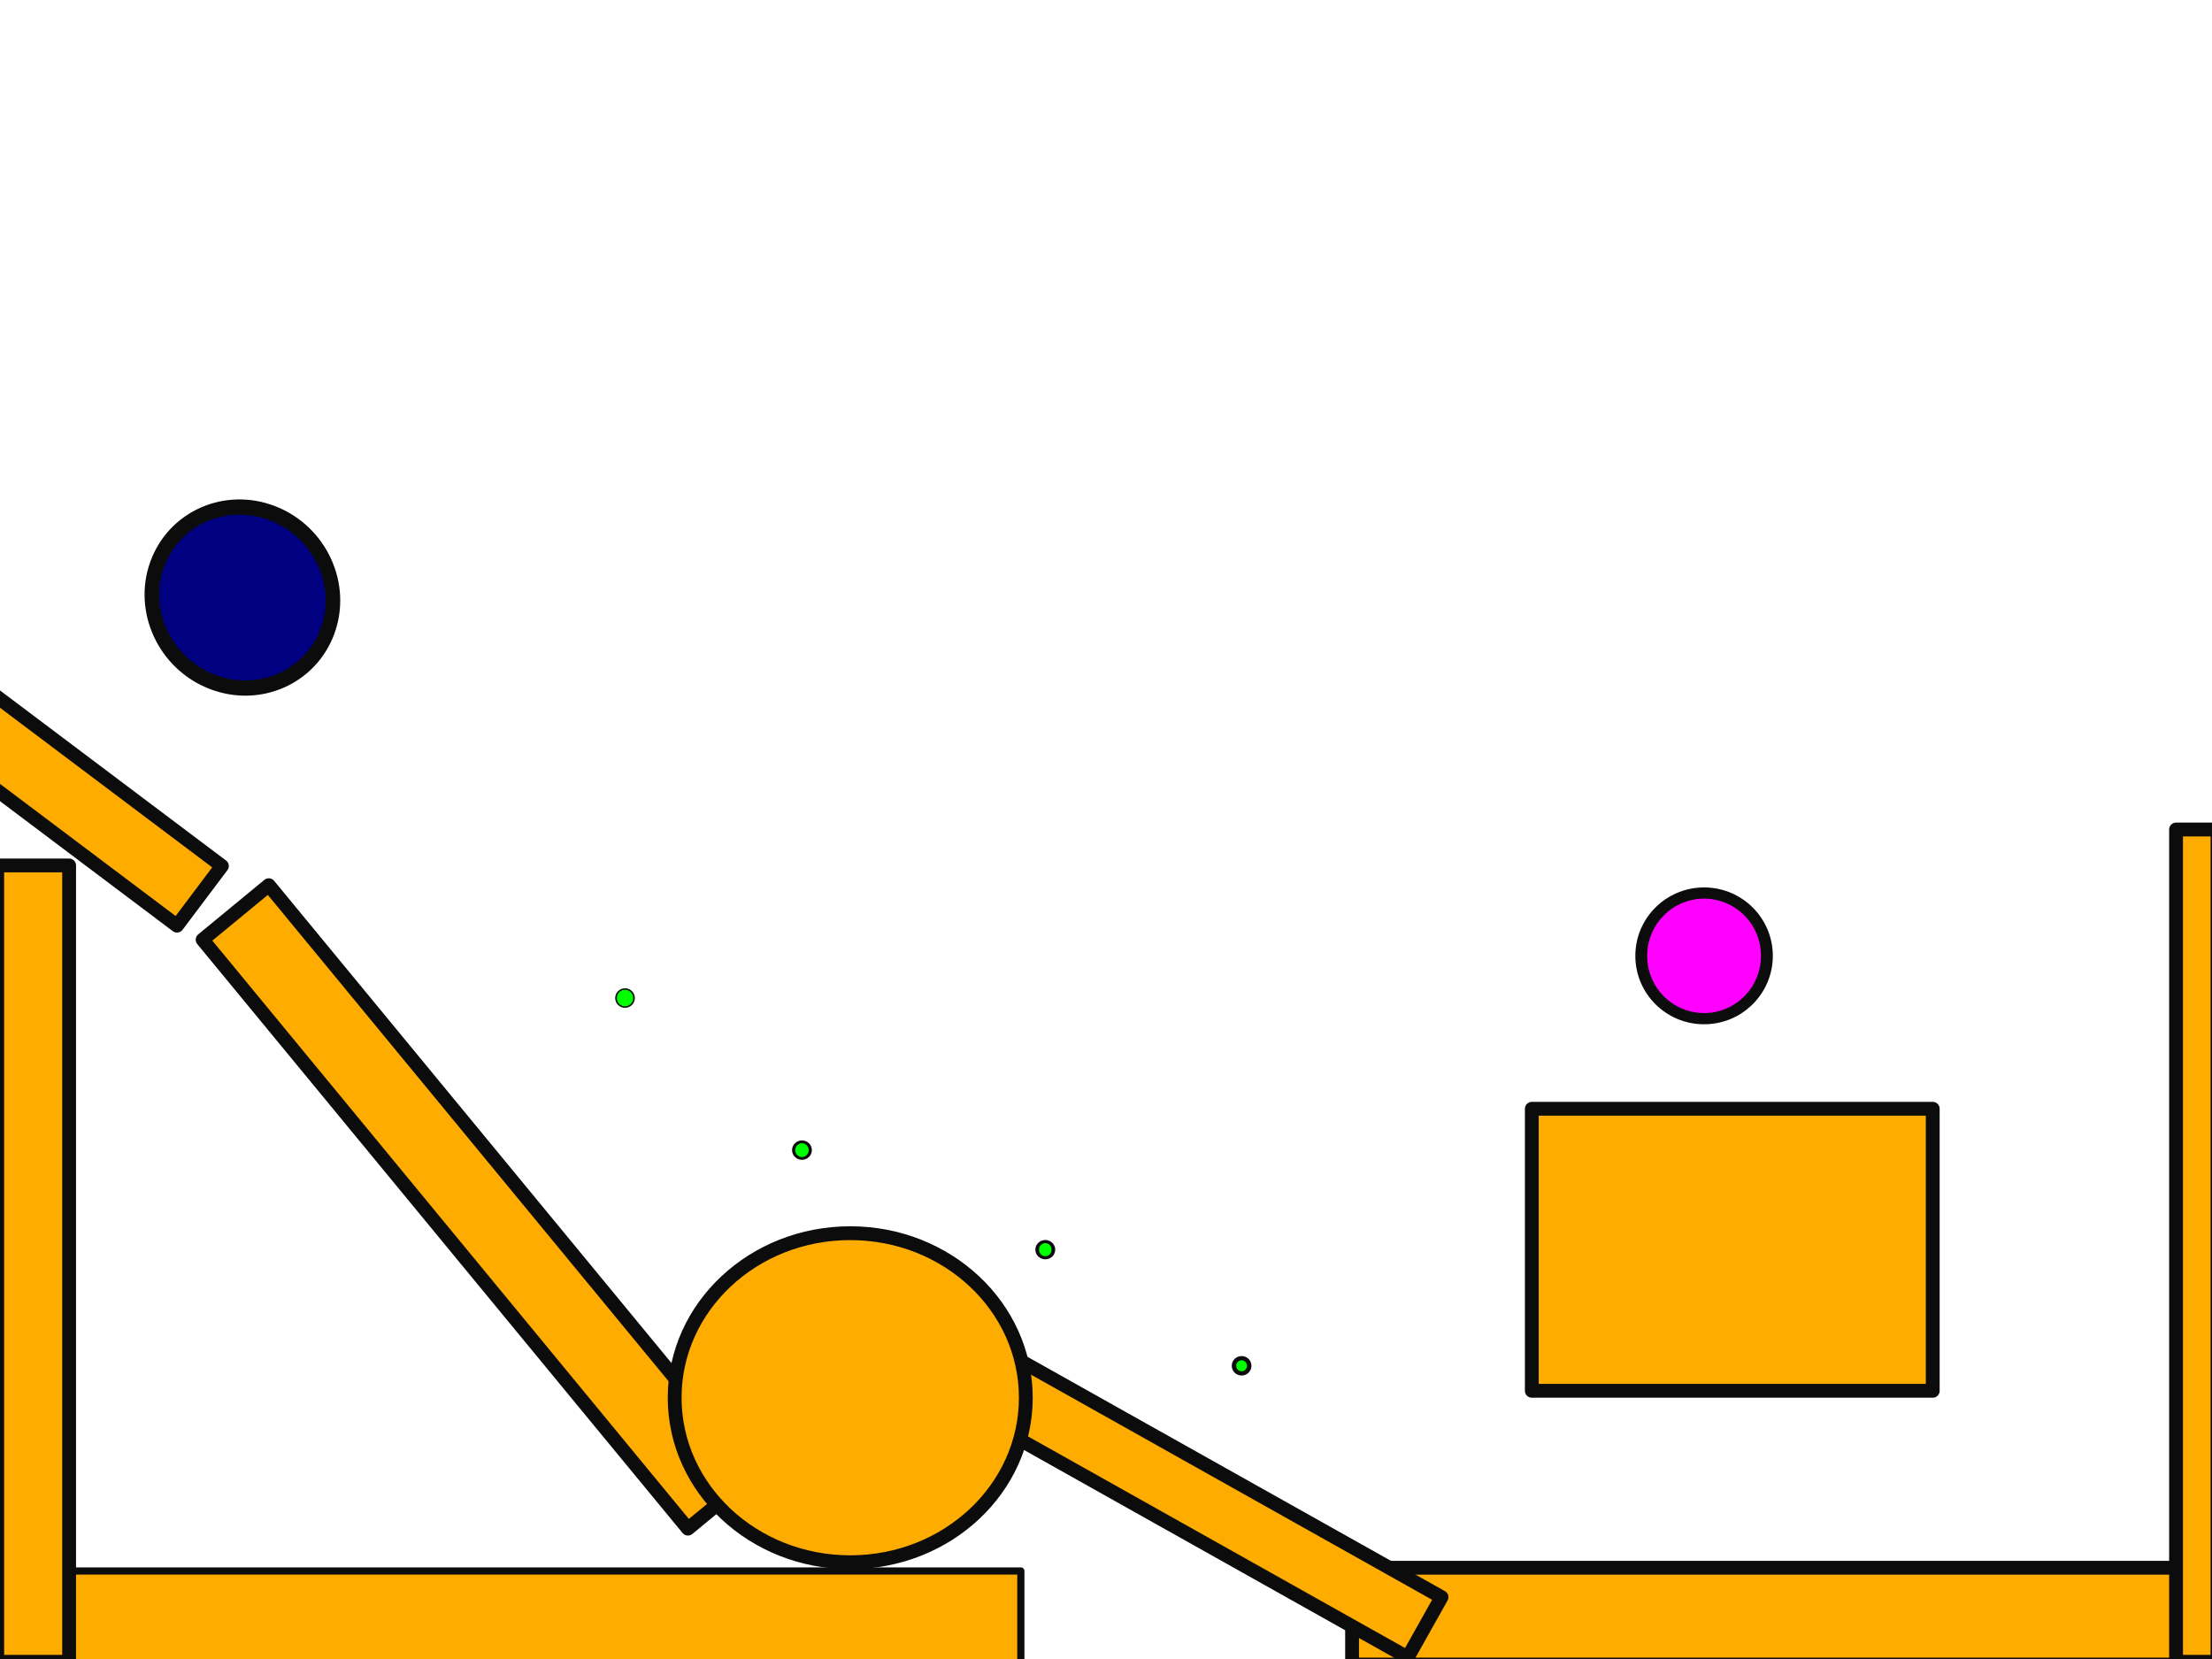
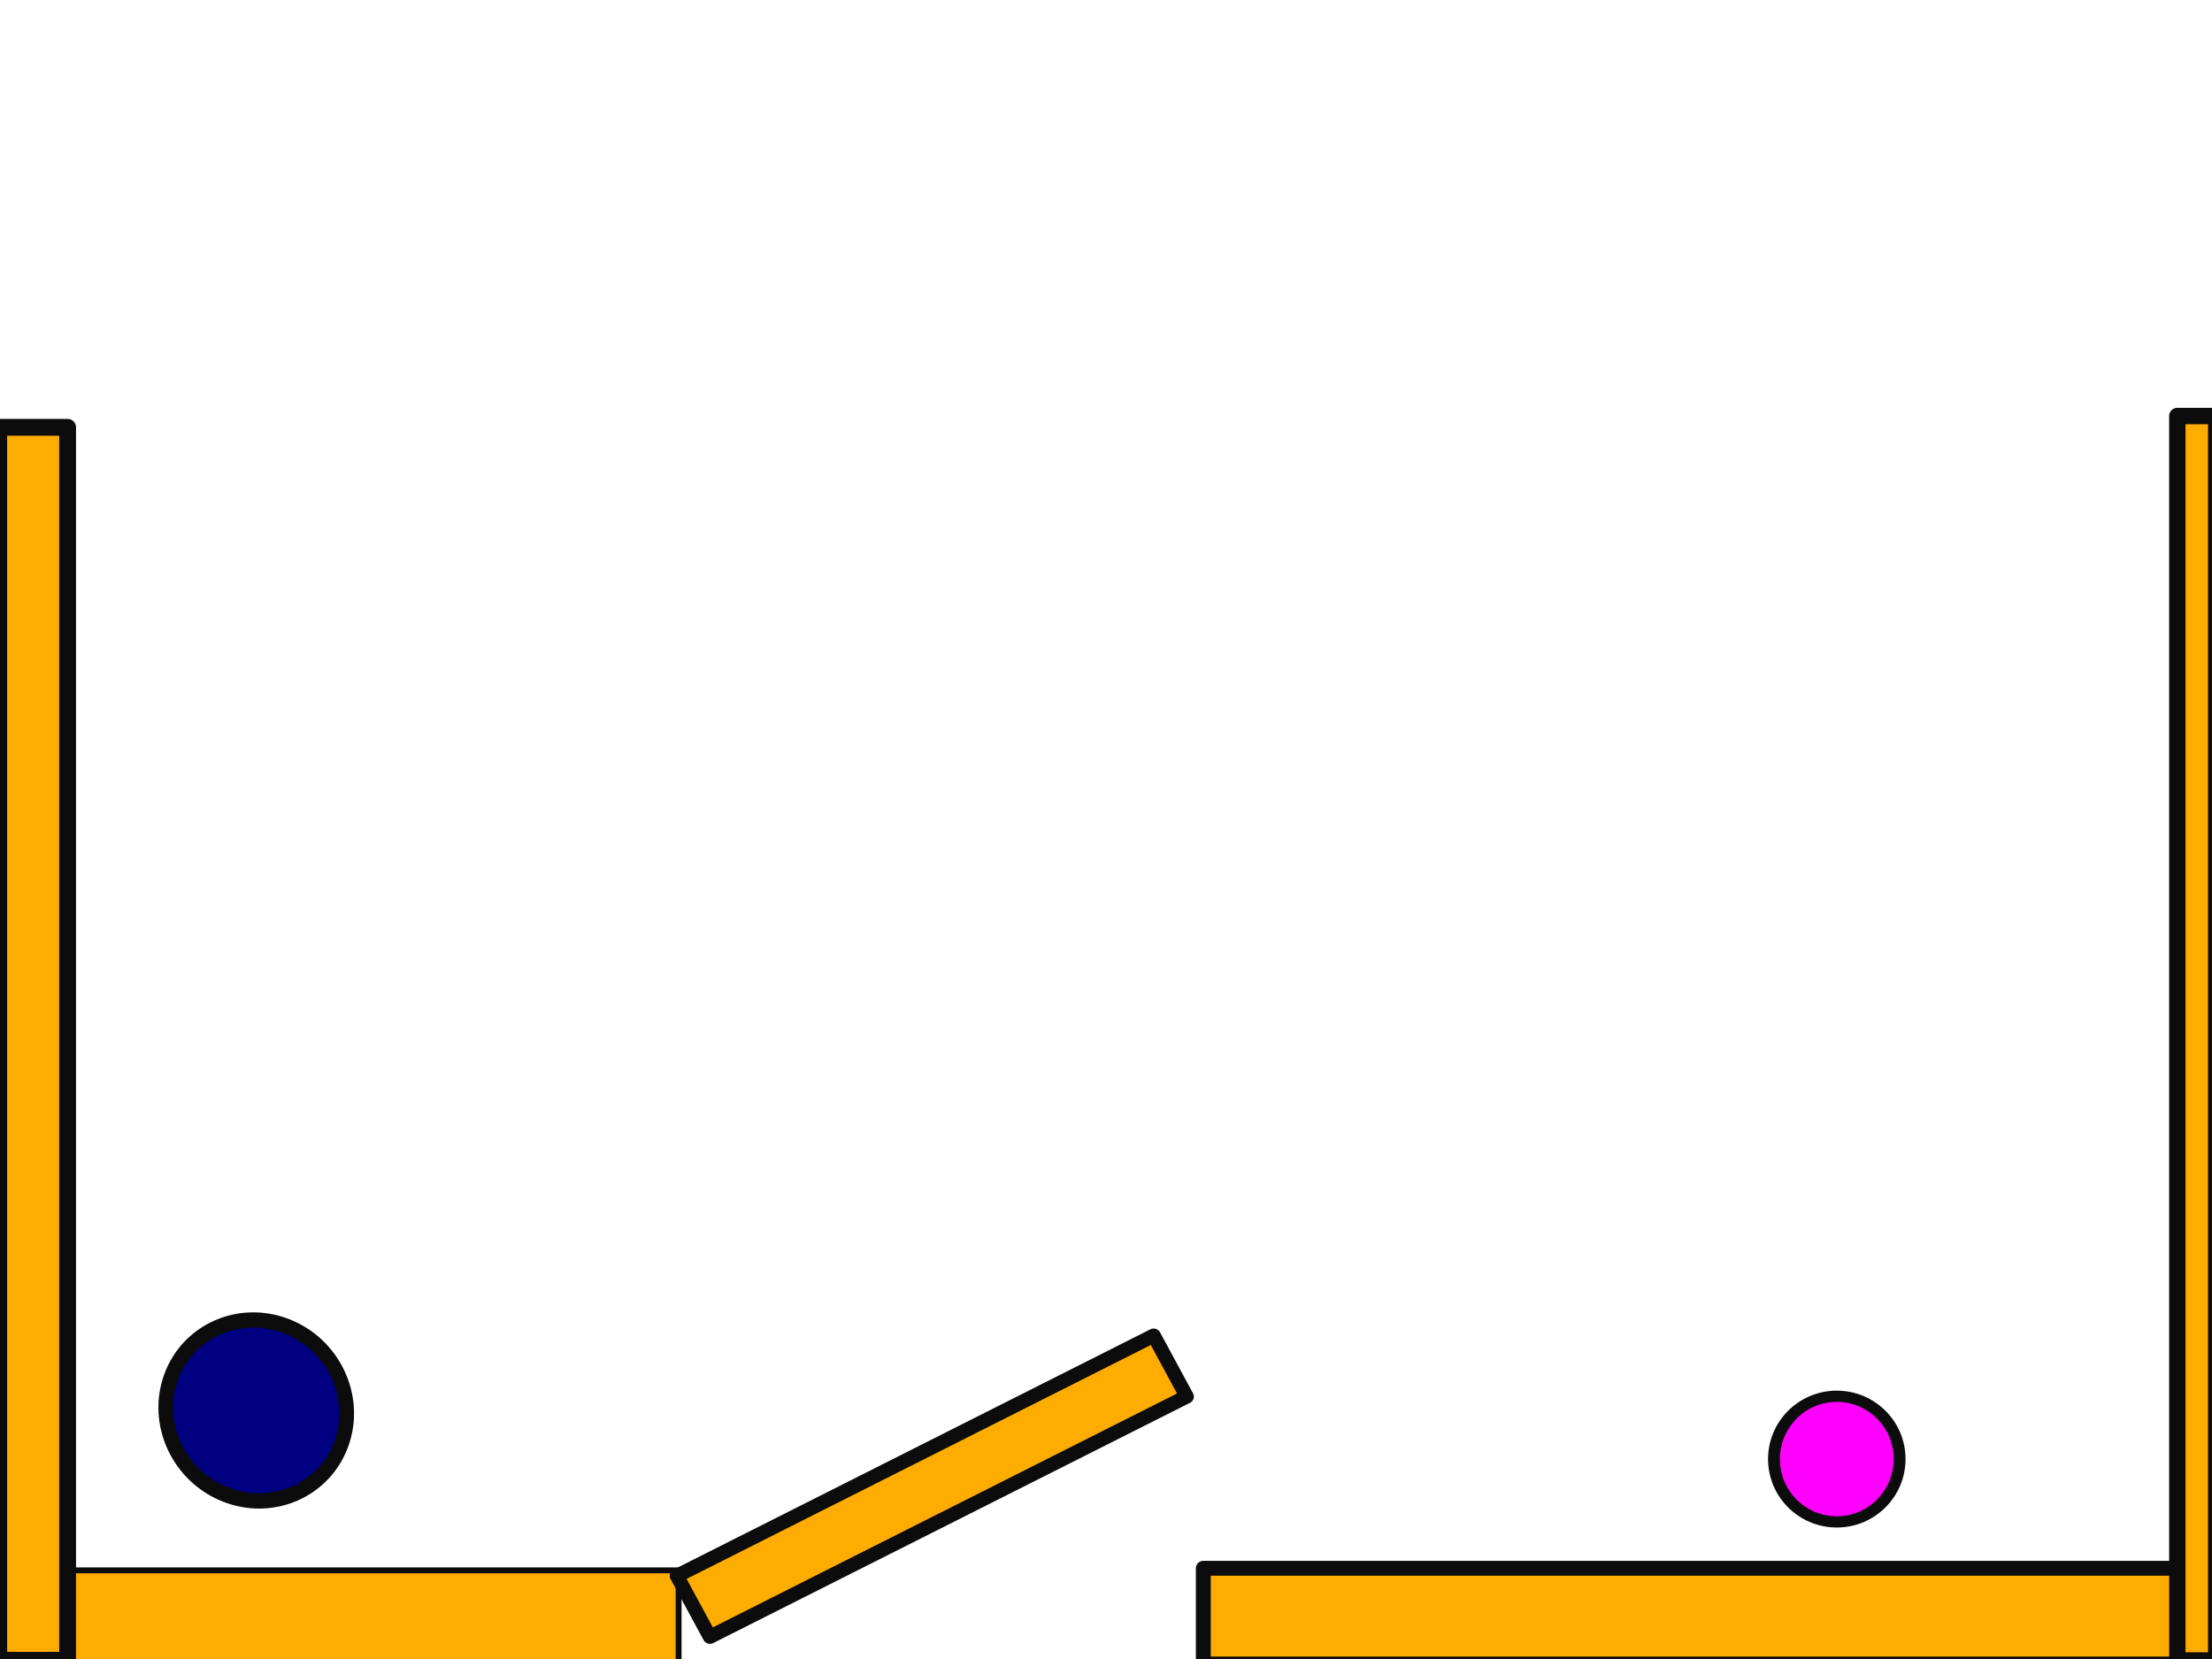
<svg xmlns="http://www.w3.org/2000/svg" width="800" height="600" id="svg2" version="1.1">
  <defs id="defs2824">
    </defs>
  <g id="layer1" style="display:inline">
-     <rect style="fill:#ffac00;fill-opacity:1;fill-rule:nonzero;stroke:#0c0c0c;stroke-width:2.601;stroke-linecap:round;stroke-linejoin:round;stroke-miterlimit:4;stroke-opacity:1;stroke-dasharray:none" id="rect2844" width="369.399" height="33.399" x="-0.199" y="568.163" />
-     <rect style="fill:#ffac00;fill-opacity:1;fill-rule:nonzero;stroke:#0c0c0c;stroke-width:5;stroke-linecap:round;stroke-linejoin:round;stroke-miterlimit:4;stroke-opacity:1;stroke-dasharray:none" id="rect2874" width="312" height="35" x="489" y="567" />
-     <rect style="fill:#ffac00;fill-opacity:1;fill-rule:nonzero;stroke:#0c0c0c;stroke-width:5;stroke-linecap:round;stroke-linejoin:round;stroke-miterlimit:4;stroke-opacity:1;stroke-dasharray:none" id="rect2876" width="15" height="301" x="787" y="300" />
-     <rect style="fill:#ffac00;fill-opacity:1;fill-rule:nonzero;stroke:#0c0c0c;stroke-width:5;stroke-linecap:round;stroke-linejoin:round;stroke-miterlimit:4;stroke-opacity:1;stroke-dasharray:none" id="rect2878" width="26" height="288" x="-1" y="313" />
-     <rect style="fill:#ffac00;fill-opacity:1;fill-rule:nonzero;stroke:#0c0c0c;stroke-width:5;stroke-linecap:round;stroke-linejoin:round;stroke-miterlimit:4;stroke-opacity:1;stroke-dasharray:none" id="rect2880" width="158" height="27" x="94.421" y="202.042" transform="matrix(0.7991049,0.6011916,-0.6011916,0.7991049,0,0)" />
-     <rect style="fill:#ffac00;fill-opacity:1;fill-rule:nonzero;stroke:#0c0c0c;stroke-width:5;stroke-linecap:round;stroke-linejoin:round;stroke-miterlimit:4;stroke-opacity:1;stroke-dasharray:none" id="rect2882" width="184" height="25" x="553.349" y="248.541" transform="matrix(0.8720334,0.4894463,-0.4894463,0.8720334,0,0)" />
-     <rect style="fill:#ffac00;fill-opacity:1;fill-rule:nonzero;stroke:#0c0c0c;stroke-width:5;stroke-linecap:round;stroke-linejoin:round;stroke-miterlimit:4;stroke-opacity:1;stroke-dasharray:none" id="rect2884" width="145" height="102" x="554" y="401" />
-     <rect style="fill:#ffac00;fill-opacity:1;fill-rule:nonzero;stroke:#0c0c0c;stroke-width:5;stroke-linecap:round;stroke-linejoin:round;stroke-miterlimit:4;stroke-opacity:1;stroke-dasharray:none" id="rect2886" width="276" height="31" x="308.881" y="128.577" transform="matrix(0.6359406,0.771738,-0.771738,0.6359406,0,0)" />
-     <path style="fill:#ffac00;fill-opacity:1;fill-rule:nonzero;stroke:#0c0c0c;stroke-width:5;stroke-linecap:round;stroke-linejoin:round;stroke-miterlimit:4;stroke-opacity:1;stroke-dasharray:none" id="path2888" d="m 383,478.5 a 63.5,59.5 0 1 1 -127,0 63.5,59.5 0 1 1 127,0 z" transform="translate(-12,27)" />
-     <path style="fill:#00ff00;fill-opacity:1;fill-rule:nonzero;stroke:#0c0c0c;stroke-width:5;stroke-linecap:round;stroke-linejoin:round;stroke-miterlimit:4;stroke-opacity:1;stroke-dasharray:none" id="path3004" d="m 278,372 a 27.5,30 0 1 1 -55,0 27.5,30 0 1 1 55,0 z" transform="matrix(0.1185308,0,0,0.1086532,196.3513,320.5377)" game_data="sprite=food" />
-     <path style="fill:#00ff00;fill-opacity:1;fill-rule:nonzero;stroke:#0c0c0c;stroke-width:5;stroke-linecap:round;stroke-linejoin:round;stroke-miterlimit:4;stroke-opacity:1;stroke-dasharray:none" id="path3006" d="m 315,402 a 13,15 0 1 1 -26,0 13,15 0 1 1 26,0 z" game_data="sprite=food" transform="matrix(0.2311751,0,0,0.2003517,220.2284,335.4153)" />
-     <path style="fill:#00ff00;fill-opacity:1;fill-rule:nonzero;stroke:#0c0c0c;stroke-width:5;stroke-linecap:round;stroke-linejoin:round;stroke-miterlimit:4;stroke-opacity:1;stroke-dasharray:none" id="path3008" d="m 399,440 a 11,13 0 1 1 -22,0 11,13 0 1 1 22,0 z" game_data="sprite=food" transform="matrix(0.2664208,0,0,0.225433,274.6721,352.7662)" />
-     <path style="fill:#00ff00;fill-opacity:1;fill-rule:nonzero;stroke:#0c0c0c;stroke-width:5;stroke-linecap:round;stroke-linejoin:round;stroke-miterlimit:4;stroke-opacity:1;stroke-dasharray:none" id="path3010" d="m 465,486 a 8.5,9 0 1 1 -17,0 8.5,9 0 1 1 17,0 z" physics_restitution="0" physics_density="0" physics_friction="0" game_data="sprite=food" transform="matrix(0.3241947,0,0,0.3061839,301.0484,345.1513)" />
-     <path style="fill:#ff00ff;fill-opacity:1;fill-rule:nonzero;stroke:#0c0c0c;stroke-width:5;stroke-linecap:round;stroke-linejoin:round;stroke-miterlimit:4;stroke-opacity:1;stroke-dasharray:none" id="path3012" d="m 647,340 a 26.5,28 0 1 1 -53,0 26.5,28 0 1 1 53,0 z" game_data="sprite=gaswoman" transform="matrix(0.8572878,0,0,0.8113617,84.35605,69.83387)" />
+     <rect style="fill:#ffac00;fill-opacity:1;fill-rule:nonzero;stroke:#0c0c0c;stroke-width:2.137;stroke-linecap:round;stroke-linejoin:round;stroke-miterlimit:4;stroke-opacity:1;stroke-dasharray:none" id="rect2844" width="245.863" height="33.863" x="-0.432" y="567.931" />
+     <rect style="fill:#ffac00;fill-opacity:1;fill-rule:nonzero;stroke:#0c0c0c;stroke-width:5.383;stroke-linecap:round;stroke-linejoin:round;stroke-miterlimit:4;stroke-opacity:1;stroke-dasharray:none" id="rect2874" width="365.617" height="34.617" x="435.191" y="567.191" />
+     <rect style="fill:#ffac00;fill-opacity:1;fill-rule:nonzero;stroke:#0c0c0c;stroke-width:5.923;stroke-linecap:round;stroke-linejoin:round;stroke-miterlimit:4;stroke-opacity:1;stroke-dasharray:none" id="rect2876" width="14.077" height="450.077" x="787.461" y="150.461" />
+     <rect style="fill:#ffac00;fill-opacity:1;fill-rule:nonzero;stroke:#0c0c0c;stroke-width:6.09;stroke-linecap:round;stroke-linejoin:round;stroke-miterlimit:4;stroke-opacity:1;stroke-dasharray:none" id="rect2878" width="24.91" height="445.91" x="-0.455" y="154.545" />
+     <rect style="fill:#ffac00;fill-opacity:1;fill-rule:nonzero;stroke:#0c0c0c;stroke-width:5.129;stroke-linecap:round;stroke-linejoin:round;stroke-miterlimit:4;stroke-opacity:1;stroke-dasharray:none" id="rect2882" width="193.113" height="25.068" x="-55.814" y="619.385" transform="matrix(0.8930234,-0.4500103,0.4757187,0.8795975,0,0)" />
+     <path style="fill:#ff00ff;fill-opacity:1;fill-rule:nonzero;stroke:#0c0c0c;stroke-width:5;stroke-linecap:round;stroke-linejoin:round;stroke-miterlimit:4;stroke-opacity:1;stroke-dasharray:none" id="path3012" d="m 647,340 a 26.5,28 0 1 1 -53,0 26.5,28 0 1 1 53,0 z" game_data="sprite=gaswoman" transform="matrix(0.8572878,0,0,0.8113617,132.3561,251.8339)" />
  </g>
  <g id="layer2" style="display:inline">
-     <path style="fill:#000080;fill-opacity:1;fill-rule:nonzero;stroke:#0c0c0c;stroke-width:5;stroke-linecap:round;stroke-linejoin:round;stroke-miterlimit:4;stroke-opacity:1;stroke-dasharray:none" id="path2974" d="m 665,152.5 a 31,29.5 0 1 1 -62,0 31,29.5 0 1 1 62,0 z" transform="matrix(0.9931724,0.3896718,-0.3754475,1.0308,-484.7493,-188.136)" game_data="sprite=gasman" />
+     <path style="fill:#000080;fill-opacity:1;fill-rule:nonzero;stroke:#0c0c0c;stroke-width:5;stroke-linecap:round;stroke-linejoin:round;stroke-miterlimit:4;stroke-opacity:1;stroke-dasharray:none" id="path2974" d="m 665,152.5 a 31,29.5 0 1 1 -62,0 31,29.5 0 1 1 62,0 z" transform="matrix(0.9931724,0.3896718,-0.3754475,1.0308,-479.7493,105.864)" game_data="sprite=gasman" />
  </g>
</svg>
